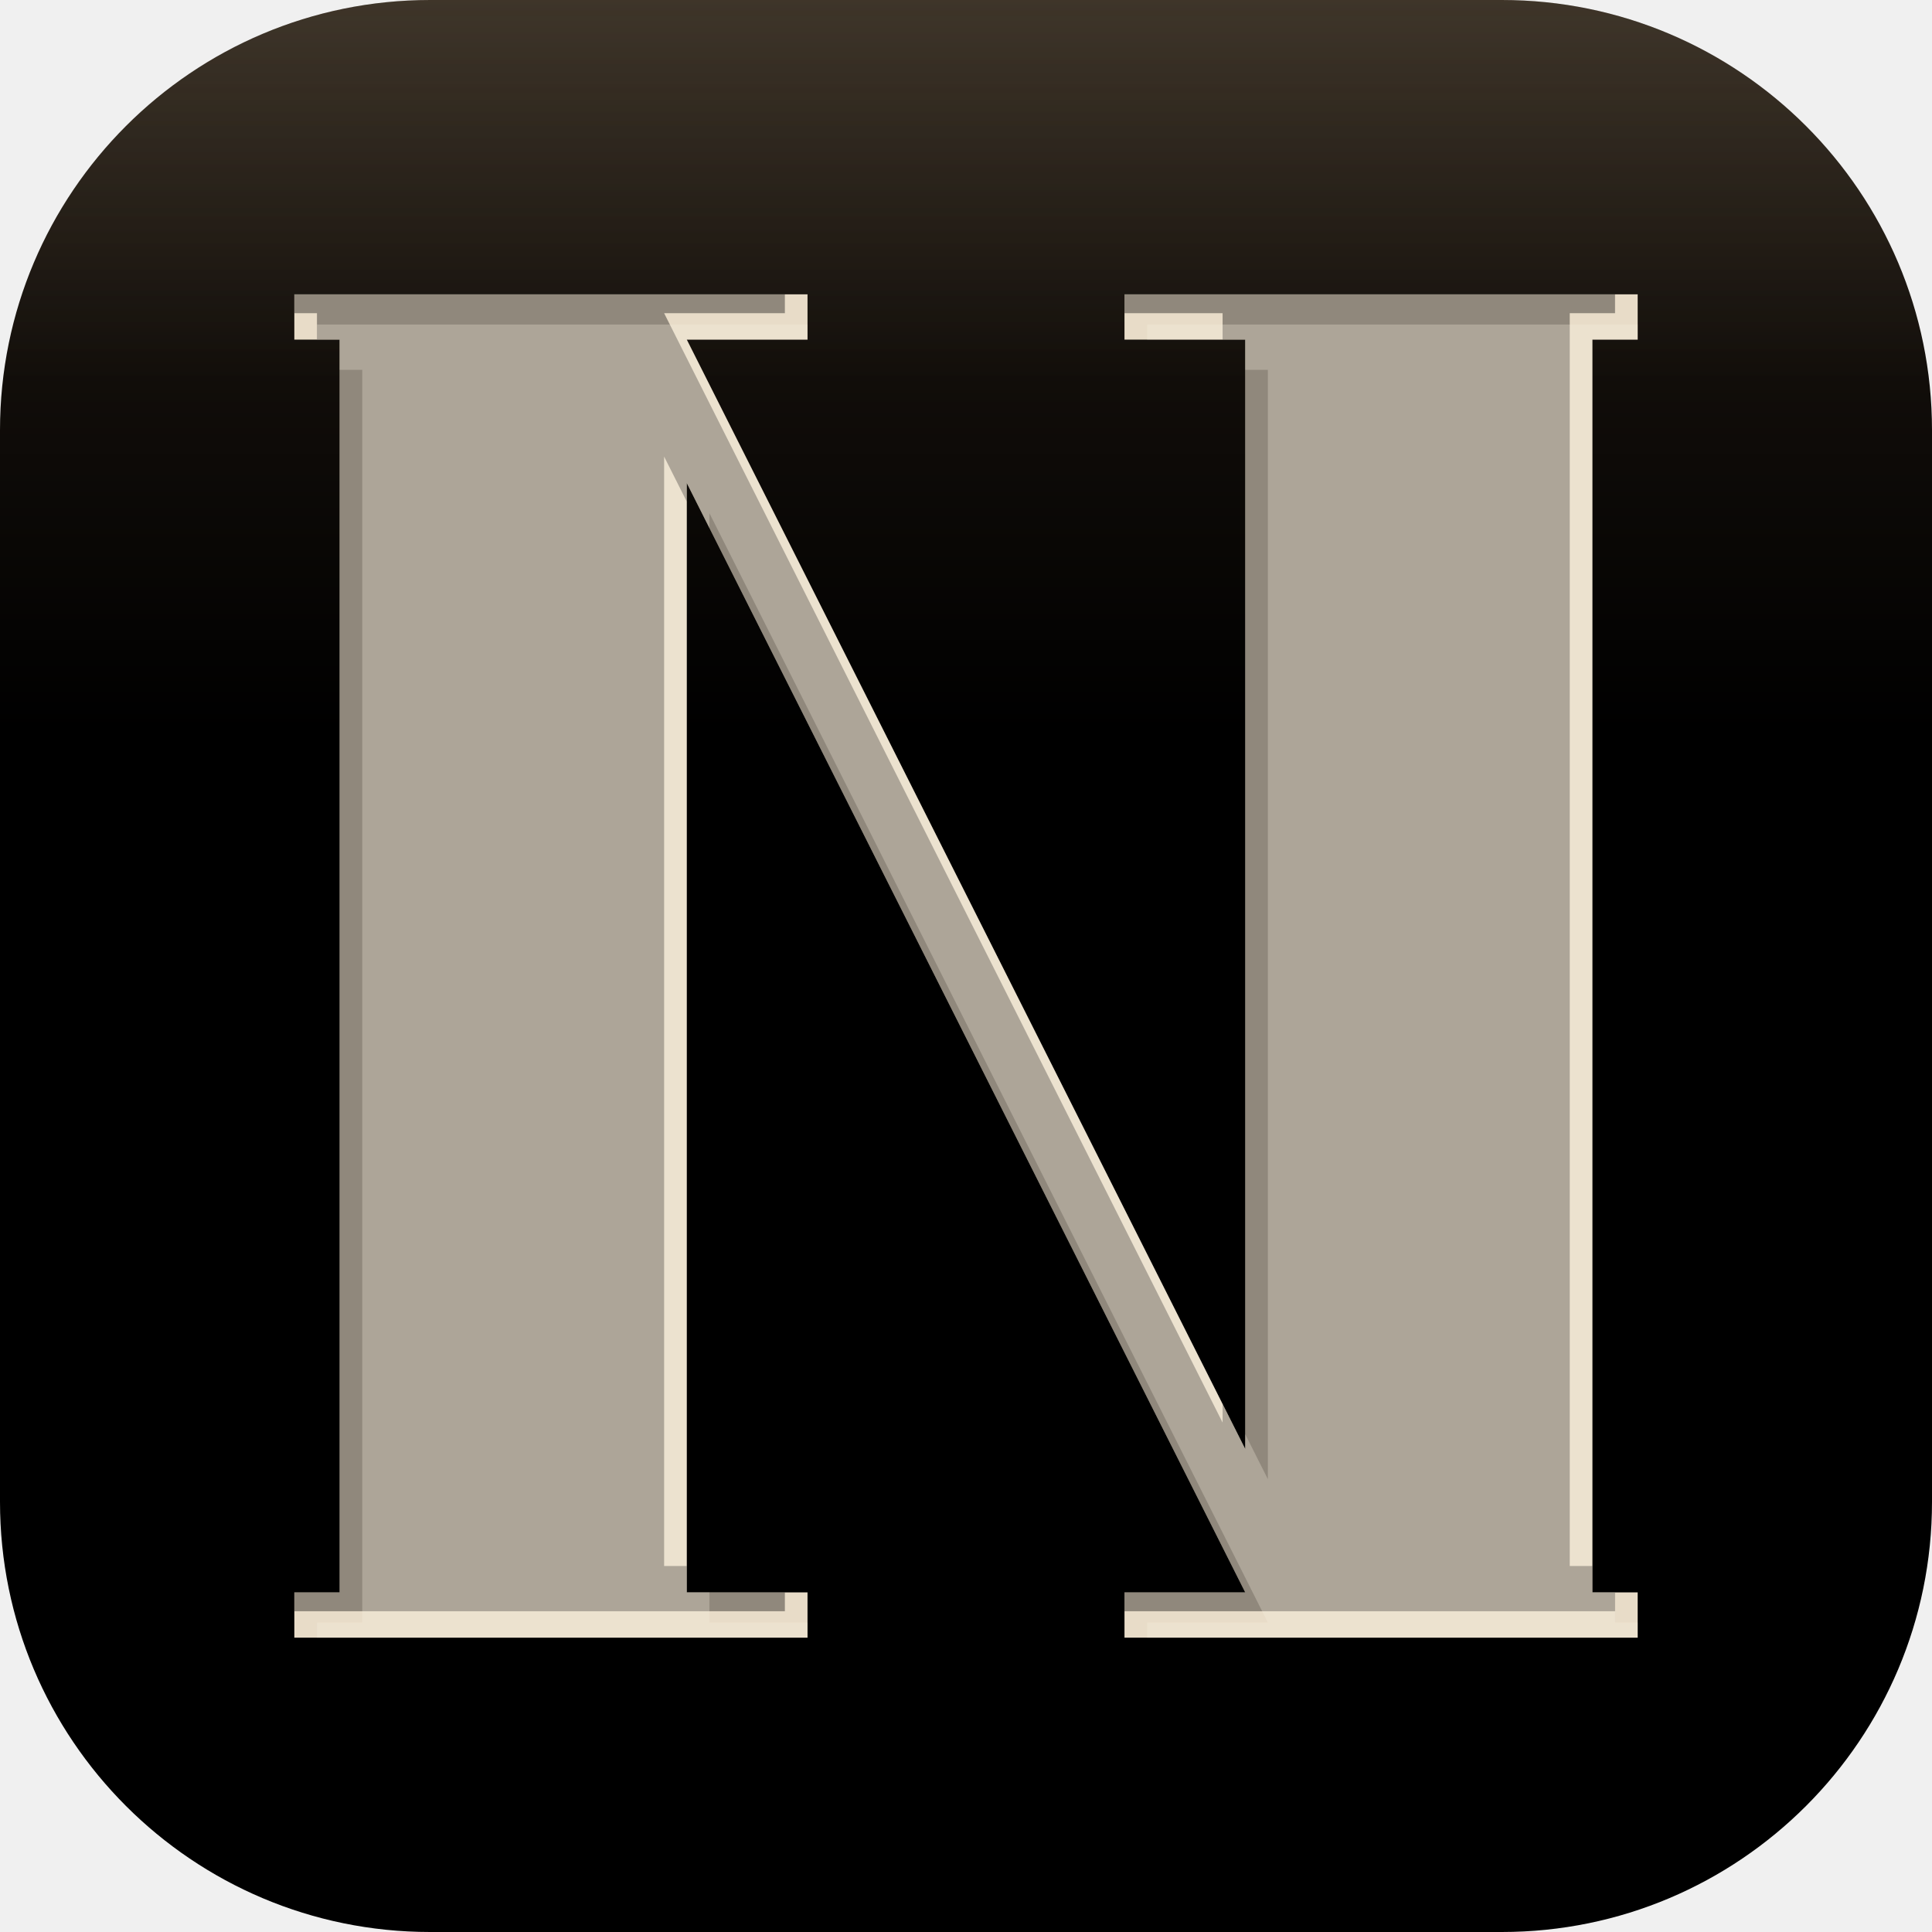
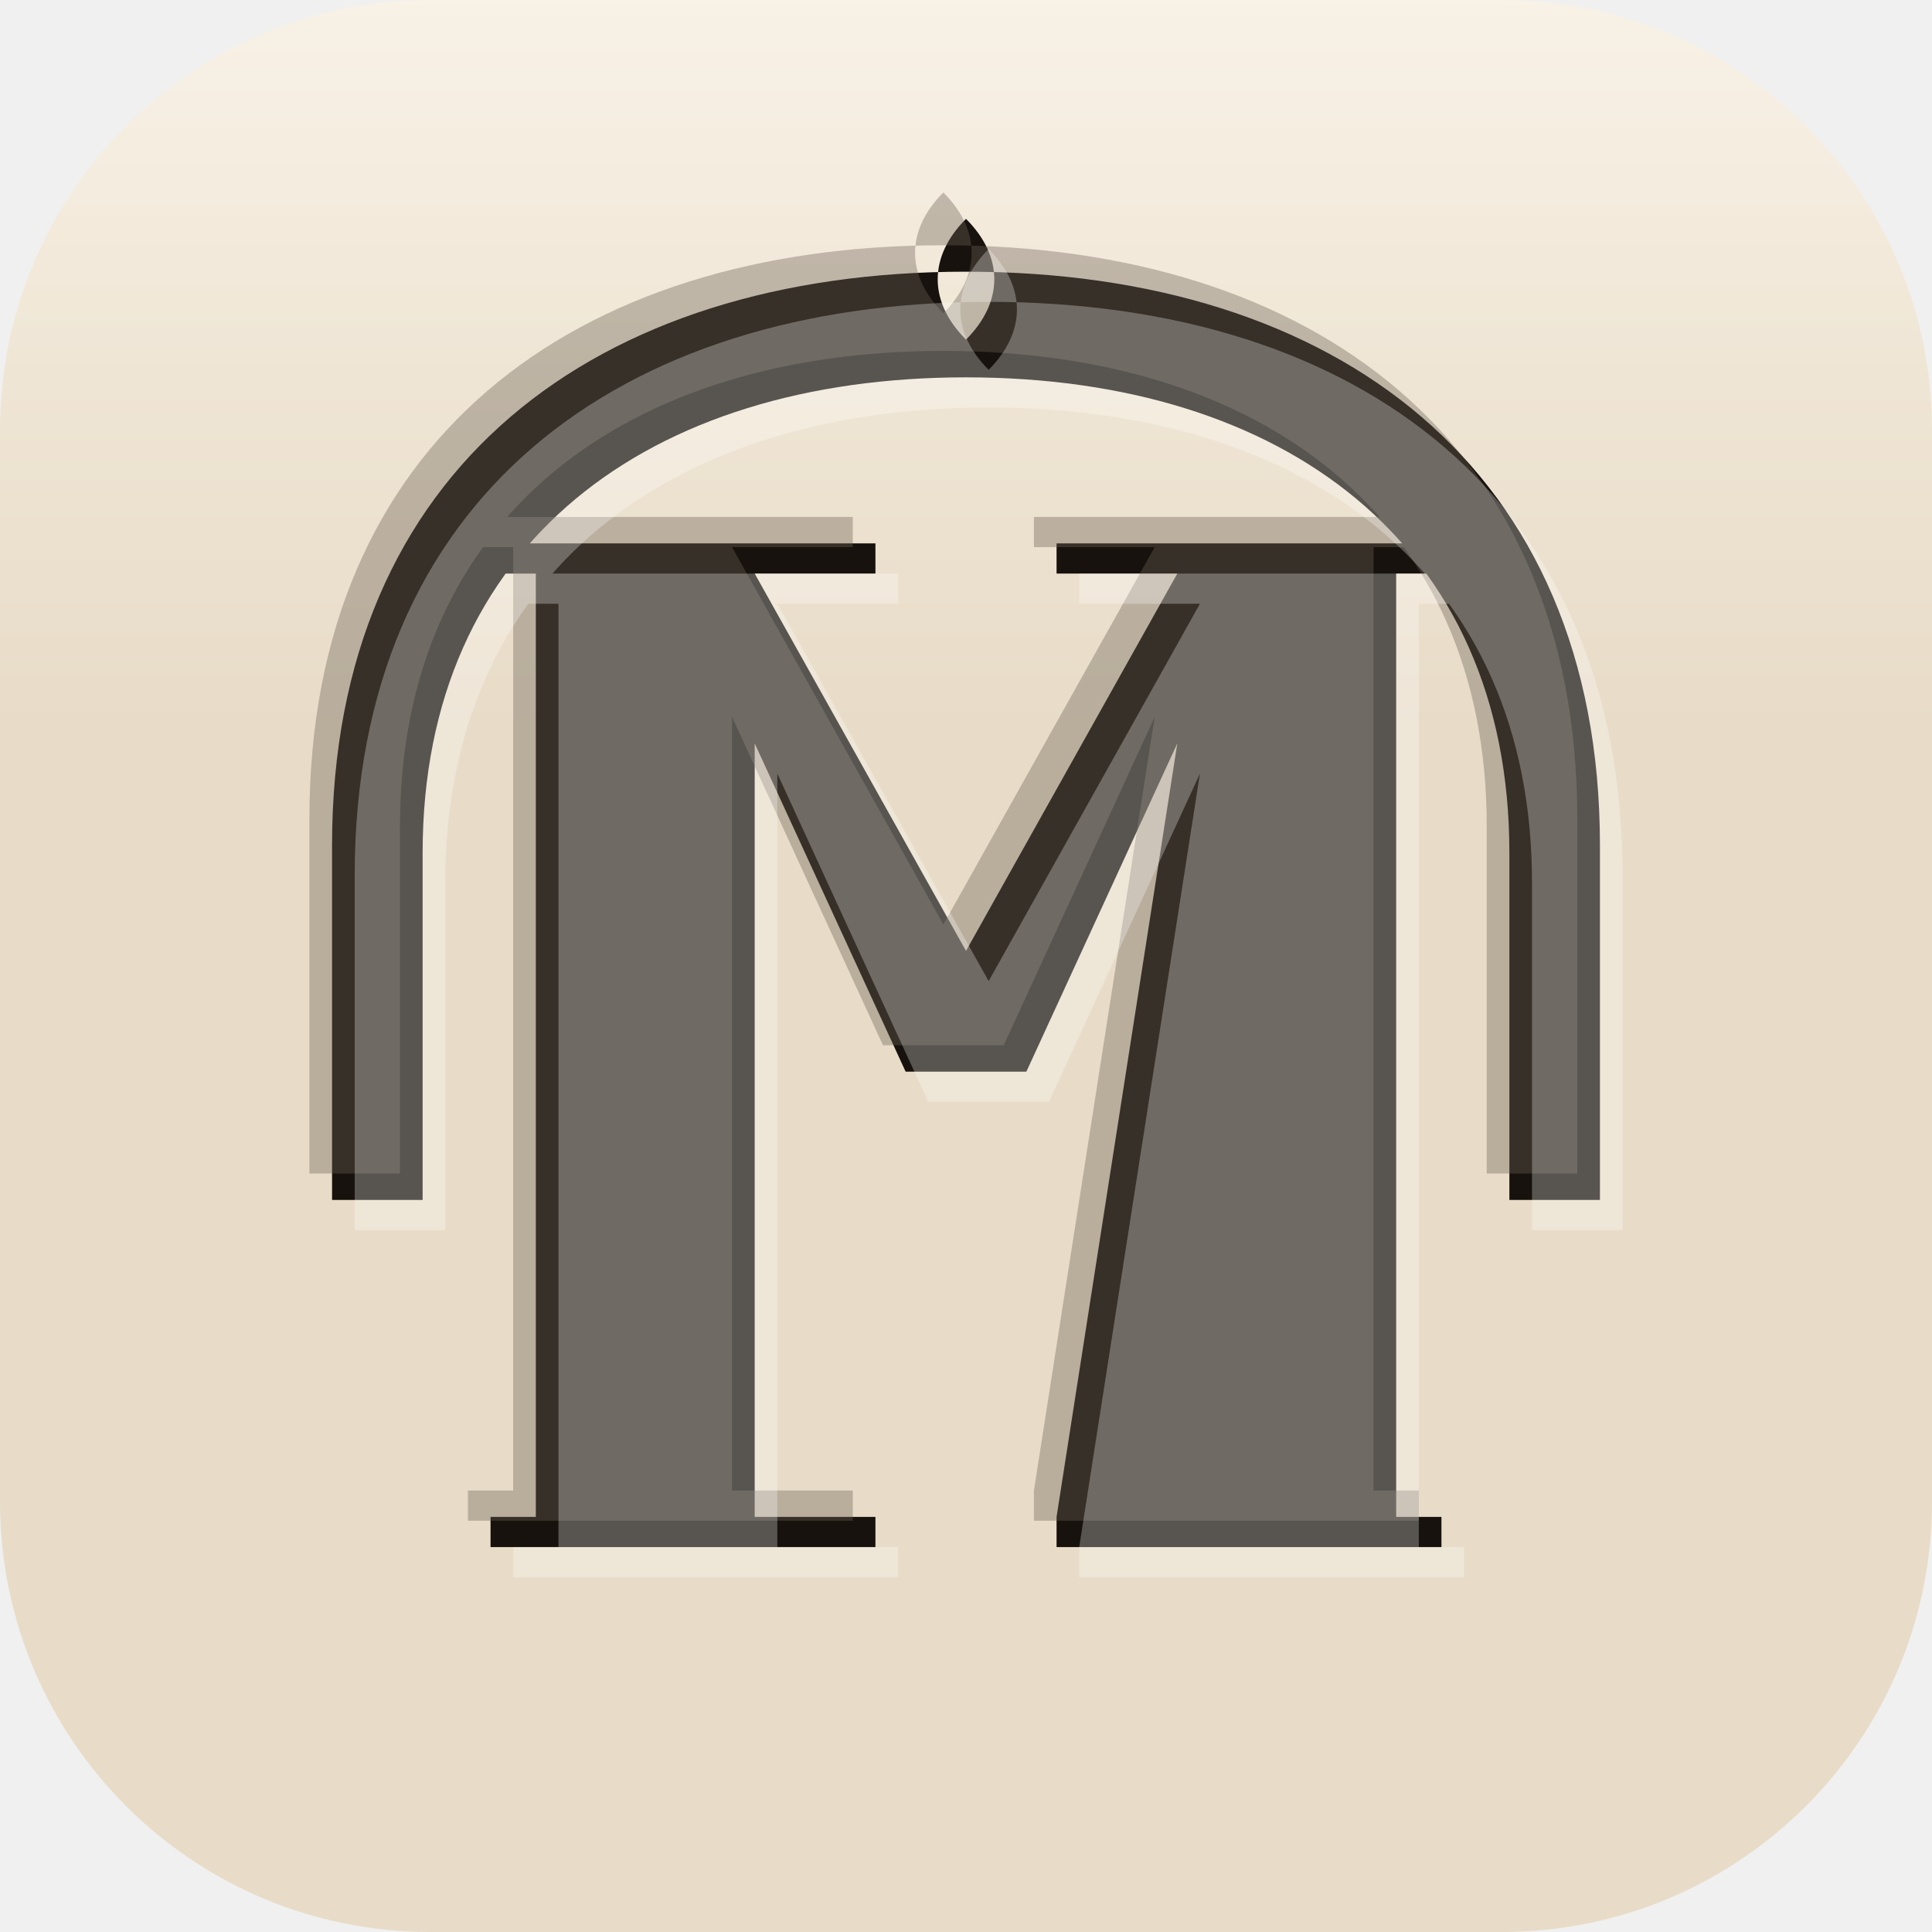
<svg xmlns="http://www.w3.org/2000/svg" viewBox="0 0 512 512" fill="none">
  <defs>
-     <linearGradient id="notaPlateShade" x1="0" y1="0" x2="0" y2="1">
-       <stop offset="0" stop-color="#241C14" />
-       <stop offset="0.38" stop-color="#000000" />
-       <stop offset="1" stop-color="#000000" />
+     <linearGradient id="madridPlateShade" x1="0" y1="0" x2="0" y2="1">
+       <stop offset="0" stop-color="#F7EFE2" />
+       <stop offset="0.38" stop-color="#E8DCC8" />
+       <stop offset="1" stop-color="#E8DCC8" />
    </linearGradient>
-     <linearGradient id="notaPlateSheen" x1="0" y1="0" x2="0" y2="1">
-       <stop offset="0" stop-color="#E8D4B0" stop-opacity="0.14" />
-       <stop offset="0.2" stop-color="#E8D4B0" stop-opacity="0" />
+     <linearGradient id="madridPlateShadeSheen" x1="0" y1="0" x2="0" y2="1">
+       <stop offset="0" stop-color="#FFFFFF" stop-opacity="0.16" />
+       <stop offset="0.2" stop-color="#FFFFFF" stop-opacity="0" />
    </linearGradient>
-     <clipPath id="notaNClip">
-       <path d="M78 434 L78 422 L90 422 L90 90 L78 90 L78 78 L214 78 L214 90 L182 90 L330 384 L330 90 L298 90 L298 78 L434 78 L434 90 L422 90 L422 422 L434 422 L434 434 L298 434 L298 422 L330 422 L182 128 L182 422 L214 422 L214 434 Z" />
+     <clipPath id="madridMarkClip">
+       <path id="madridM" d="M130 410 L130 402 L142 402 L142 152 L130 152 L130 144 L232 144 L232 152 L200 152 L256 252 L312 152 L280 152 L280 144 L382 144 L382 152 L370 152 L370 402 L382 402 L382 410 L280 410 L280 402 L312 197 L272 284 L240 284 L200 197 L200 402 L232 402 L232 410 Z" />
+       <path id="madridArch" d="M88 318 L88 224 C88 124 158 72 256 72 C354 72 424 124 424 224 L424 318 L400 318 L400 226 C400 144 340 100 256 100 C172 100 112 144 112 226 L112 318 Z" />
+       <path id="madridArchFlourish" d="M256 58 C246 68 246 80 256 90 C266 80 266 68 256 58 Z" />
    </clipPath>
  </defs>
-   <rect id="notaPlate" width="512" height="512" rx="114" fill="url(#notaPlateShade)" />
-   <rect id="notaPlateSheen" width="512" height="512" rx="114" fill="url(#notaPlateSheen)" />
-   <g clip-path="url(#notaNClip)">
-     <path id="notaN" d="M78 434 L78 422 L90 422 L90 90 L78 90 L78 78 L214 78 L214 90 L182 90 L330 384 L330 90 L298 90 L298 78 L434 78 L434 90 L422 90 L422 422 L434 422 L434 434 L298 434 L298 422 L330 422 L182 128 L182 422 L214 422 L214 434 Z" fill="#E8DCC8" />
-     <path id="notaNShadow" d="M78 434 L78 422 L90 422 L90 90 L78 90 L78 78 L214 78 L214 90 L182 90 L330 384 L330 90 L298 90 L298 78 L434 78 L434 90 L422 90 L422 422 L434 422 L434 434 L298 434 L298 422 L330 422 L182 128 L182 422 L214 422 L214 434 Z" fill="#000000" fill-opacity="0.38" transform="translate(-6 -7)" />
-     <path id="notaNHighlight" d="M78 434 L78 422 L90 422 L90 90 L78 90 L78 78 L214 78 L214 90 L182 90 L330 384 L330 90 L298 90 L298 78 L434 78 L434 90 L422 90 L422 422 L434 422 L434 434 L298 434 L298 422 L330 422 L182 128 L182 422 L214 422 L214 434 Z" fill="#F7EFE2" fill-opacity="0.28" transform="translate(6 8)" />
+   <rect id="madridPlate" width="512" height="512" rx="114" fill="url(#madridPlateShade)" />
+   <rect id="madridPlateSheen" width="512" height="512" rx="114" fill="url(#madridPlateShadeSheen)" />
+   <g id="madridMark" fill="#17120D" clip-path="url(#madridMarkClip)">
+     <rect width="512" height="512" />
+   </g>
+   <g id="madridMarkShadow" fill="#6E6256" fill-opacity="0.38" clip-path="url(#madridMarkClip)" transform="translate(-6 -7)">
+     <rect width="512" height="512" />
+   </g>
+   <g id="madridMarkHighlight" fill="#FFFFFF" fill-opacity="0.28" clip-path="url(#madridMarkClip)" transform="translate(6 8)">
+     <rect width="512" height="512" />
  </g>
</svg>
